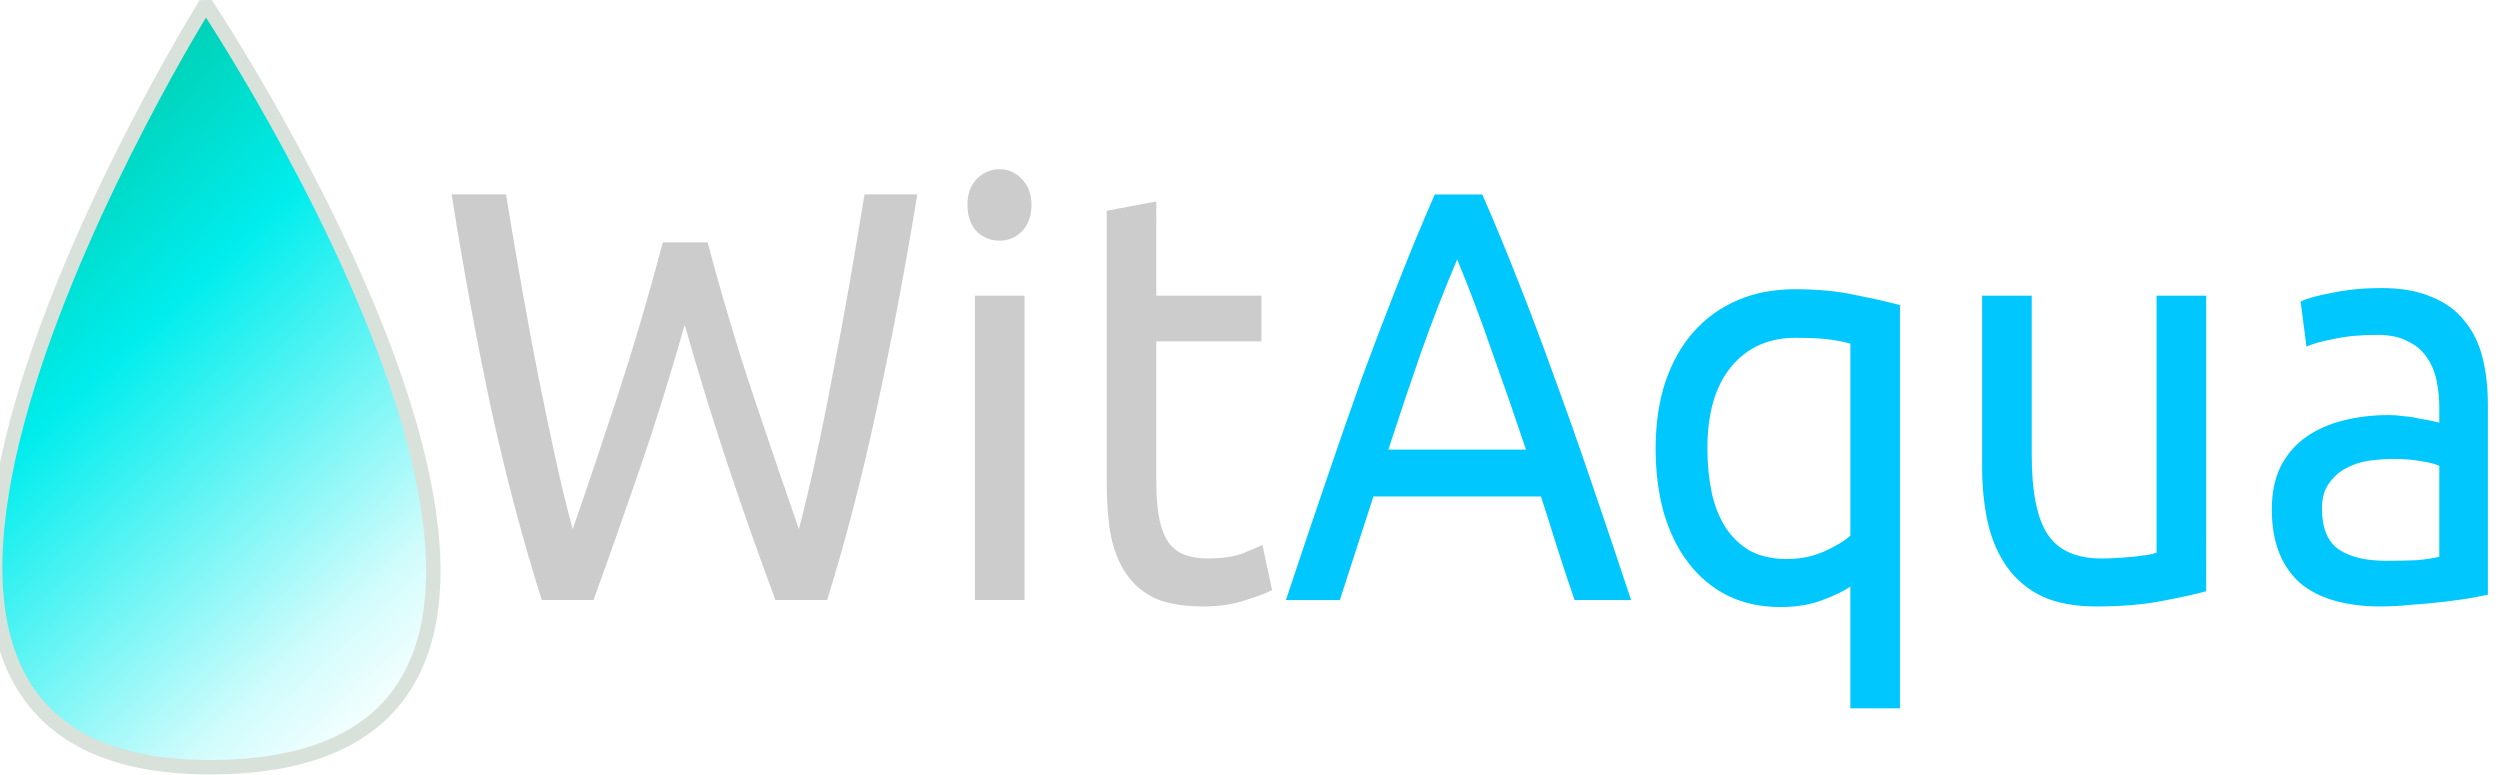
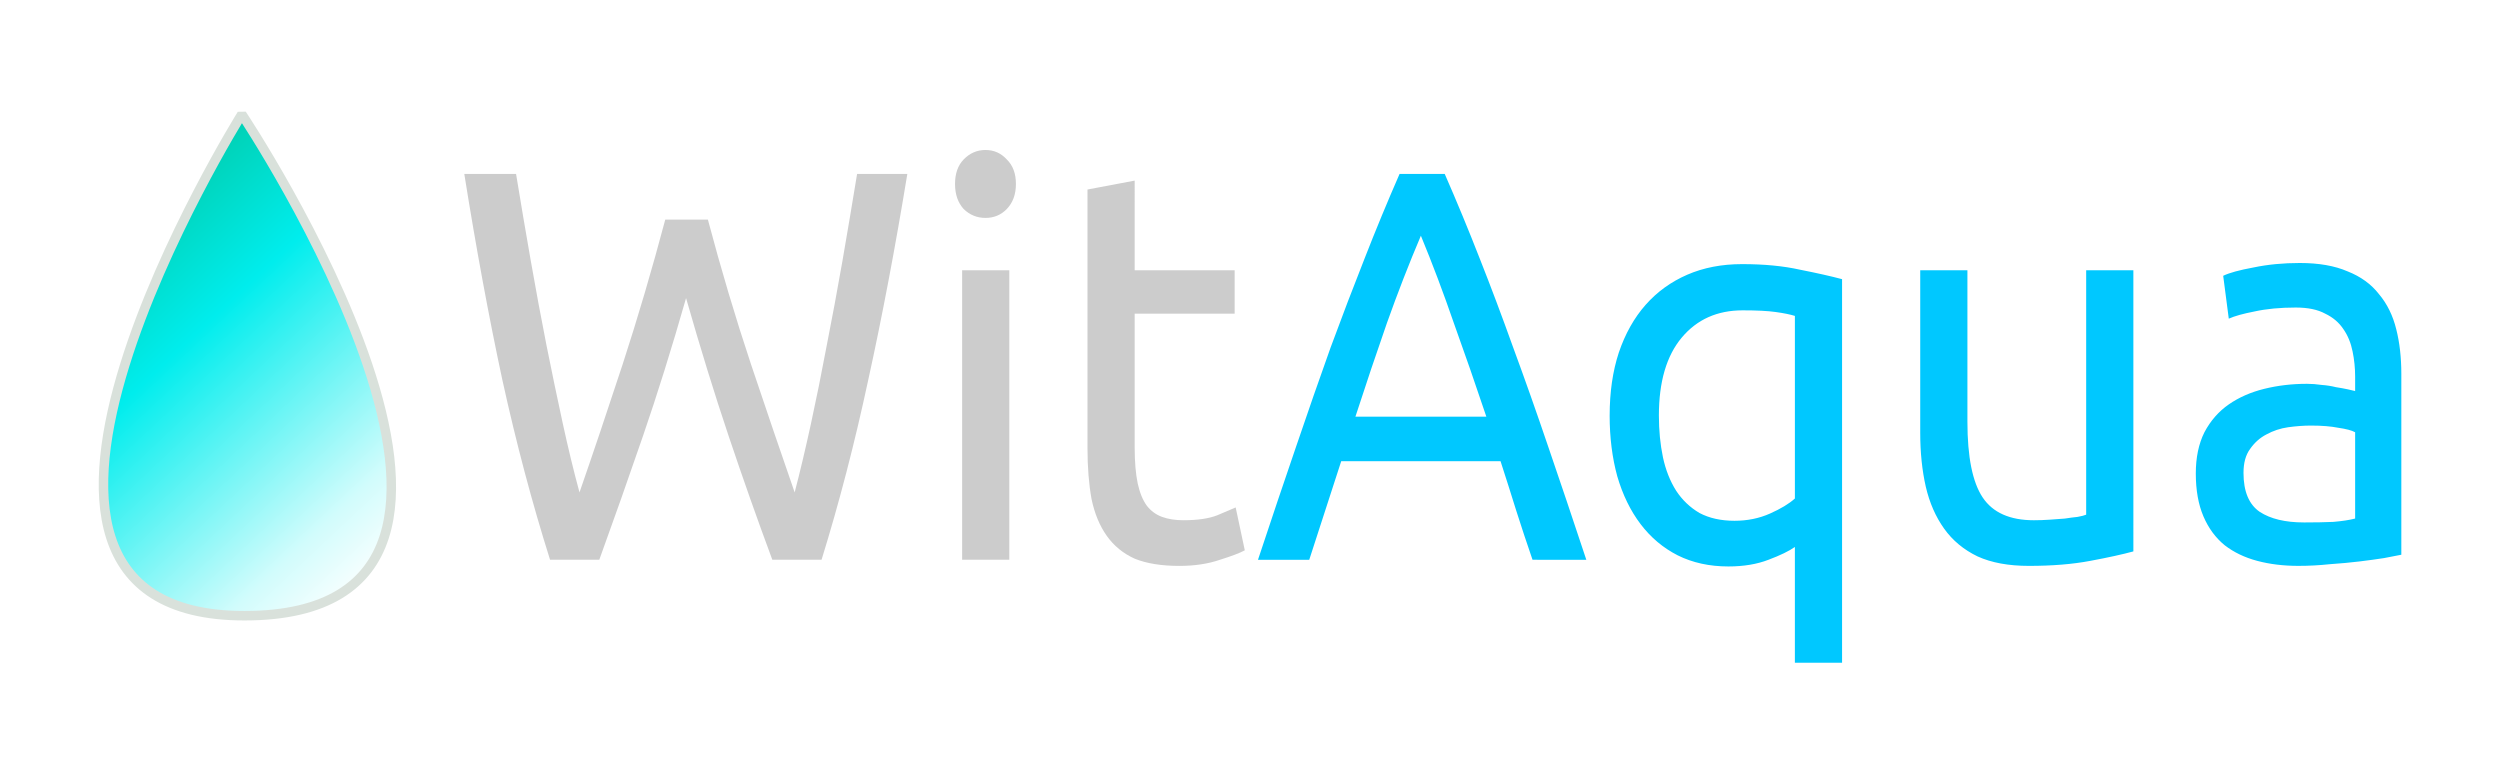
<svg xmlns="http://www.w3.org/2000/svg" xmlns:xlink="http://www.w3.org/1999/xlink" width="188.313mm" height="58.334mm" viewBox="0 0 283.903 111.365" version="1.1" id="svg1" xml:space="preserve">
  <defs id="defs1">
    <linearGradient id="linearGradient2">
      <stop style="stop-color:#00cdad;stop-opacity:1;" offset="0.167" id="stop4" />
      <stop style="stop-color:#00eded;stop-opacity:1;" offset="0.434" id="stop2" />
      <stop style="stop-color:#d1fcfc;stop-opacity:1;" offset="0.85" id="stop1" />
      <stop style="stop-color:#ffffff;stop-opacity:1;" offset="0.997" id="stop3" />
    </linearGradient>
-     <linearGradient xlink:href="#linearGradient2" id="linearGradient3" x1="64.456" y1="77.439" x2="121.97" y2="138.774" gradientUnits="userSpaceOnUse" gradientTransform="matrix(1.416011,0,0,1.417542,-150.2083,-42.91354)" />
+     <linearGradient xlink:href="#linearGradient2" id="linearGradient3" x1="64.456" y1="77.439" x2="121.97" y2="138.774" gradientUnits="userSpaceOnUse" gradientTransform="matrix(0.9779864,0,0,0.9790443,-110.2079,4.137373)" />
  </defs>
  <g id="layer1" transform="translate(-8.292266,-49.31734)">
    <g id="g1">
-       <g id="g2" transform="translate(6.553851,0.07832799)">
-         <g id="text1" style="font-size:50.8px;white-space:pre;inline-size:202.897;fill:#1a1a1a;stroke-width:0.265" transform="matrix(1.510143,0,0,1.656823,-28.58887,-55.87038)" aria-label="WitAqua">
-           <path style="font-family:Ubuntu;-inkscape-font-specification:Ubuntu;fill:#cccccc" d="m 60.253,91.643 q -2.134,6.807 -4.318,12.598 -2.184,5.791 -4.369,11.278 h -4.928 q -2.692,-7.772 -4.775,-16.408 -2.032,-8.636 -3.81,-18.796 h 5.182 q 0.711,3.962 1.473,7.925 0.762,3.962 1.575,7.722 0.813,3.708 1.626,7.112 0.813,3.404 1.676,6.299 2.032,-5.334 4.318,-11.684 2.286,-6.401 4.267,-13.208 h 4.267 q 1.981,6.807 4.318,13.208 2.337,6.35 4.369,11.684 0.813,-2.845 1.626,-6.248 0.813,-3.404 1.575,-7.112 0.813,-3.759 1.575,-7.722 0.762,-4.013 1.473,-7.976 h 5.029 q -1.829,10.16 -3.912,18.796 -2.032,8.636 -4.674,16.408 h -4.928 q -2.235,-5.486 -4.369,-11.278 -2.134,-5.791 -4.267,-12.598 z M 92.612,115.519 H 87.888 V 89.103 h 4.724 z M 90.225,84.328 q -1.27,0 -2.184,-0.813 -0.864,-0.864 -0.864,-2.286 0,-1.422 0.864,-2.235 0.914,-0.864 2.184,-0.864 1.27,0 2.134,0.864 0.914,0.813 0.914,2.235 0,1.422 -0.914,2.286 -0.864,0.813 -2.134,0.813 z m 14.935,4.775 h 10.008 v 3.962 h -10.008 v 12.192 q 0,1.981 0.305,3.302 0.305,1.27 0.914,2.032 0.61,0.711 1.524,1.016 0.914,0.305 2.134,0.305 2.134,0 3.404,-0.457 1.321,-0.508 1.829,-0.711 l 0.914,3.912 q -0.711,0.356 -2.489,0.864 -1.778,0.559 -4.064,0.559 -2.692,0 -4.47,-0.66 -1.727,-0.711 -2.794,-2.083 -1.067,-1.372 -1.524,-3.353 -0.406,-2.032 -0.406,-4.674 V 81.737 l 4.724,-0.813 z" id="path1-9" />
-           <path style="font-family:Ubuntu;-inkscape-font-specification:Ubuntu;fill:#00c8ff" d="m 144.987,115.519 q -0.864,-2.286 -1.626,-4.47 -0.762,-2.235 -1.575,-4.521 h -15.951 l -3.2,8.992 h -5.131 q 2.032,-5.588 3.81,-10.312 1.778,-4.775 3.454,-9.042 1.727,-4.267 3.404,-8.128 1.676,-3.912 3.505,-7.722 h 4.521 q 1.829,3.81 3.505,7.722 1.676,3.861 3.353,8.128 1.727,4.267 3.505,9.042 1.778,4.724 3.81,10.312 z m -4.623,-13.056 q -1.626,-4.42 -3.251,-8.534 -1.575,-4.166 -3.302,-7.976 -1.778,3.81 -3.404,7.976 -1.575,4.115 -3.15,8.534 z m 17.272,-0.102 q 0,2.032 0.406,3.81 0.406,1.727 1.321,3.048 0.914,1.27 2.337,2.032 1.473,0.711 3.505,0.711 1.93,0 3.556,-0.66 1.626,-0.66 2.489,-1.372 V 93.269 q -0.711,-0.203 -1.93,-0.356 -1.168,-0.152 -3.302,-0.152 -3.81,0 -6.096,2.489 -2.286,2.489 -2.286,7.112 z m -4.928,0 q 0,-3.2 0.914,-5.74 0.965,-2.591 2.692,-4.369 1.727,-1.778 4.166,-2.743 2.438,-0.965 5.486,-0.965 3.302,0 5.791,0.508 2.54,0.457 4.216,0.864 v 35.001 h -4.724 v -10.566 q -0.864,0.559 -2.642,1.168 -1.727,0.61 -4.013,0.61 -2.845,0 -5.08,-1.016 -2.184,-1.016 -3.708,-2.845 -1.524,-1.829 -2.337,-4.369 -0.762,-2.54 -0.762,-5.537 z m 52.426,12.395 q -1.626,0.406 -4.318,0.864 -2.642,0.457 -6.147,0.457 -3.048,0 -5.131,-0.864 -2.083,-0.914 -3.353,-2.54 -1.27,-1.626 -1.829,-3.81 -0.559,-2.235 -0.559,-4.928 V 89.103 h 4.724 v 13.818 q 0,4.826 1.524,6.909 1.524,2.083 5.131,2.083 0.762,0 1.575,-0.051 0.813,-0.051 1.524,-0.102 0.711,-0.102 1.27,-0.152 0.61,-0.102 0.864,-0.203 V 89.103 h 4.724 z m 17.069,-2.642 q 1.676,0 2.946,-0.051 1.321,-0.102 2.184,-0.305 v -7.874 q -0.508,-0.254 -1.676,-0.406 -1.118,-0.203 -2.743,-0.203 -1.067,0 -2.286,0.152 -1.168,0.152 -2.184,0.66 -0.965,0.457 -1.626,1.321 -0.66,0.813 -0.66,2.184 0,2.54 1.626,3.556 1.626,0.965 4.42,0.965 z m -0.406,-23.673 q 2.845,0 4.775,0.762 1.981,0.711 3.15,2.083 1.219,1.321 1.727,3.2 0.508,1.829 0.508,4.064 v 16.51 q -0.61,0.102 -1.727,0.305 -1.067,0.152 -2.438,0.305 -1.372,0.152 -2.997,0.254 -1.575,0.152 -3.15,0.152 -2.235,0 -4.115,-0.457 -1.88,-0.457 -3.251,-1.422 -1.372,-1.016 -2.134,-2.642 -0.762,-1.626 -0.762,-3.912 0,-2.184 0.864,-3.759 0.914,-1.575 2.438,-2.54 1.524,-0.965 3.556,-1.422 2.032,-0.457 4.267,-0.457 0.711,0 1.473,0.102 0.762,0.051 1.422,0.203 0.711,0.102 1.219,0.203 0.508,0.102 0.711,0.152 v -1.321 q 0,-1.168 -0.254,-2.286 -0.254,-1.168 -0.914,-2.032 -0.66,-0.914 -1.829,-1.422 -1.118,-0.559 -2.946,-0.559 -2.337,0 -4.115,0.356 -1.727,0.305 -2.591,0.66 l -0.559,-3.912 q 0.914,-0.406 3.048,-0.762 2.134,-0.406 4.623,-0.406 z" id="path2" />
+       <g id="g2" transform="matrix(0.9512599,0,0,0.9512599,15.21617,5.192216)">
+         <g id="g3" transform="translate(0.4755072,-4.517884)">
+           <g id="text1" style="font-size:50.8px;white-space:pre;inline-size:202.897;fill:#1a1a1a;stroke-width:0.265" transform="matrix(1.510143,0,0,1.656823,-34.77045,-55.87038)" aria-label="WitAqua">
+             <path style="font-family:Ubuntu;-inkscape-font-specification:Ubuntu;fill:#cccccc" d="m 60.253,91.643 q -2.134,6.807 -4.318,12.598 -2.184,5.791 -4.369,11.278 h -4.928 q -2.692,-7.772 -4.775,-16.408 -2.032,-8.636 -3.81,-18.796 h 5.182 q 0.711,3.962 1.473,7.925 0.762,3.962 1.575,7.722 0.813,3.708 1.626,7.112 0.813,3.404 1.676,6.299 2.032,-5.334 4.318,-11.684 2.286,-6.401 4.267,-13.208 h 4.267 q 1.981,6.807 4.318,13.208 2.337,6.35 4.369,11.684 0.813,-2.845 1.626,-6.248 0.813,-3.404 1.575,-7.112 0.813,-3.759 1.575,-7.722 0.762,-4.013 1.473,-7.976 h 5.029 q -1.829,10.16 -3.912,18.796 -2.032,8.636 -4.674,16.408 h -4.928 q -2.235,-5.486 -4.369,-11.278 -2.134,-5.791 -4.267,-12.598 z M 92.612,115.519 H 87.888 V 89.103 h 4.724 z M 90.225,84.328 q -1.27,0 -2.184,-0.813 -0.864,-0.864 -0.864,-2.286 0,-1.422 0.864,-2.235 0.914,-0.864 2.184,-0.864 1.27,0 2.134,0.864 0.914,0.813 0.914,2.235 0,1.422 -0.914,2.286 -0.864,0.813 -2.134,0.813 z m 14.935,4.775 h 10.008 v 3.962 h -10.008 v 12.192 q 0,1.981 0.305,3.302 0.305,1.27 0.914,2.032 0.61,0.711 1.524,1.016 0.914,0.305 2.134,0.305 2.134,0 3.404,-0.457 1.321,-0.508 1.829,-0.711 l 0.914,3.912 q -0.711,0.356 -2.489,0.864 -1.778,0.559 -4.064,0.559 -2.692,0 -4.47,-0.66 -1.727,-0.711 -2.794,-2.083 -1.067,-1.372 -1.524,-3.353 -0.406,-2.032 -0.406,-4.674 V 81.737 l 4.724,-0.813 z" id="path1-9" />
+             <path style="font-family:Ubuntu;-inkscape-font-specification:Ubuntu;fill:#00c8ff" d="m 144.987,115.519 q -0.864,-2.286 -1.626,-4.47 -0.762,-2.235 -1.575,-4.521 h -15.951 l -3.2,8.992 h -5.131 q 2.032,-5.588 3.81,-10.312 1.778,-4.775 3.454,-9.042 1.727,-4.267 3.404,-8.128 1.676,-3.912 3.505,-7.722 h 4.521 q 1.829,3.81 3.505,7.722 1.676,3.861 3.353,8.128 1.727,4.267 3.505,9.042 1.778,4.724 3.81,10.312 z m -4.623,-13.056 q -1.626,-4.42 -3.251,-8.534 -1.575,-4.166 -3.302,-7.976 -1.778,3.81 -3.404,7.976 -1.575,4.115 -3.15,8.534 z m 17.272,-0.102 q 0,2.032 0.406,3.81 0.406,1.727 1.321,3.048 0.914,1.27 2.337,2.032 1.473,0.711 3.505,0.711 1.93,0 3.556,-0.66 1.626,-0.66 2.489,-1.372 V 93.269 q -0.711,-0.203 -1.93,-0.356 -1.168,-0.152 -3.302,-0.152 -3.81,0 -6.096,2.489 -2.286,2.489 -2.286,7.112 z m -4.928,0 q 0,-3.2 0.914,-5.74 0.965,-2.591 2.692,-4.369 1.727,-1.778 4.166,-2.743 2.438,-0.965 5.486,-0.965 3.302,0 5.791,0.508 2.54,0.457 4.216,0.864 v 35.001 h -4.724 v -10.566 q -0.864,0.559 -2.642,1.168 -1.727,0.61 -4.013,0.61 -2.845,0 -5.08,-1.016 -2.184,-1.016 -3.708,-2.845 -1.524,-1.829 -2.337,-4.369 -0.762,-2.54 -0.762,-5.537 z m 52.426,12.395 q -1.626,0.406 -4.318,0.864 -2.642,0.457 -6.147,0.457 -3.048,0 -5.131,-0.864 -2.083,-0.914 -3.353,-2.54 -1.27,-1.626 -1.829,-3.81 -0.559,-2.235 -0.559,-4.928 V 89.103 h 4.724 v 13.818 q 0,4.826 1.524,6.909 1.524,2.083 5.131,2.083 0.762,0 1.575,-0.051 0.813,-0.051 1.524,-0.102 0.711,-0.102 1.27,-0.152 0.61,-0.102 0.864,-0.203 V 89.103 h 4.724 z m 17.069,-2.642 q 1.676,0 2.946,-0.051 1.321,-0.102 2.184,-0.305 v -7.874 q -0.508,-0.254 -1.676,-0.406 -1.118,-0.203 -2.743,-0.203 -1.067,0 -2.286,0.152 -1.168,0.152 -2.184,0.66 -0.965,0.457 -1.626,1.321 -0.66,0.813 -0.66,2.184 0,2.54 1.626,3.556 1.626,0.965 4.42,0.965 z m -0.406,-23.673 q 2.845,0 4.775,0.762 1.981,0.711 3.15,2.083 1.219,1.321 1.727,3.2 0.508,1.829 0.508,4.064 v 16.51 q -0.61,0.102 -1.727,0.305 -1.067,0.152 -2.438,0.305 -1.372,0.152 -2.997,0.254 -1.575,0.152 -3.15,0.152 -2.235,0 -4.115,-0.457 -1.88,-0.457 -3.251,-1.422 -1.372,-1.016 -2.134,-2.642 -0.762,-1.626 -0.762,-3.912 0,-2.184 0.864,-3.759 0.914,-1.575 2.438,-2.54 1.524,-0.965 3.556,-1.422 2.032,-0.457 4.267,-0.457 0.711,0 1.473,0.102 0.762,0.051 1.422,0.203 0.711,0.102 1.219,0.203 0.508,0.102 0.711,0.152 v -1.321 q 0,-1.168 -0.254,-2.286 -0.254,-1.168 -0.914,-2.032 -0.66,-0.914 -1.829,-1.422 -1.118,-0.559 -2.946,-0.559 -2.337,0 -4.115,0.356 -1.727,0.305 -2.591,0.66 l -0.559,-3.912 q 0.914,-0.406 3.048,-0.762 2.134,-0.406 4.623,-0.406 z" id="path2" />
+           </g>
+           <path style="fill:url(#linearGradient3);stroke:#d9e1db;stroke-width:1.434;stroke-linecap:round;stroke-linejoin:bevel;stroke-dasharray:none;stroke-opacity:1" d="m -10.938,68.182 c 0,0 -47.331,75.829 0.416,75.801 50.161,-0.029 -0.416,-75.801 -0.416,-75.801 z" id="path1" />
        </g>
-         <path style="fill:url(#linearGradient3);stroke:#d9e1db;stroke-width:2.076;stroke-linecap:round;stroke-linejoin:bevel;stroke-dasharray:none;stroke-opacity:1" d="m -6.478,49.815 c 0,0 -68.53,109.791 0.603,109.751 72.628,-0.042 -0.603,-109.751 -0.603,-109.751 z" id="path1" />
      </g>
    </g>
  </g>
</svg>
